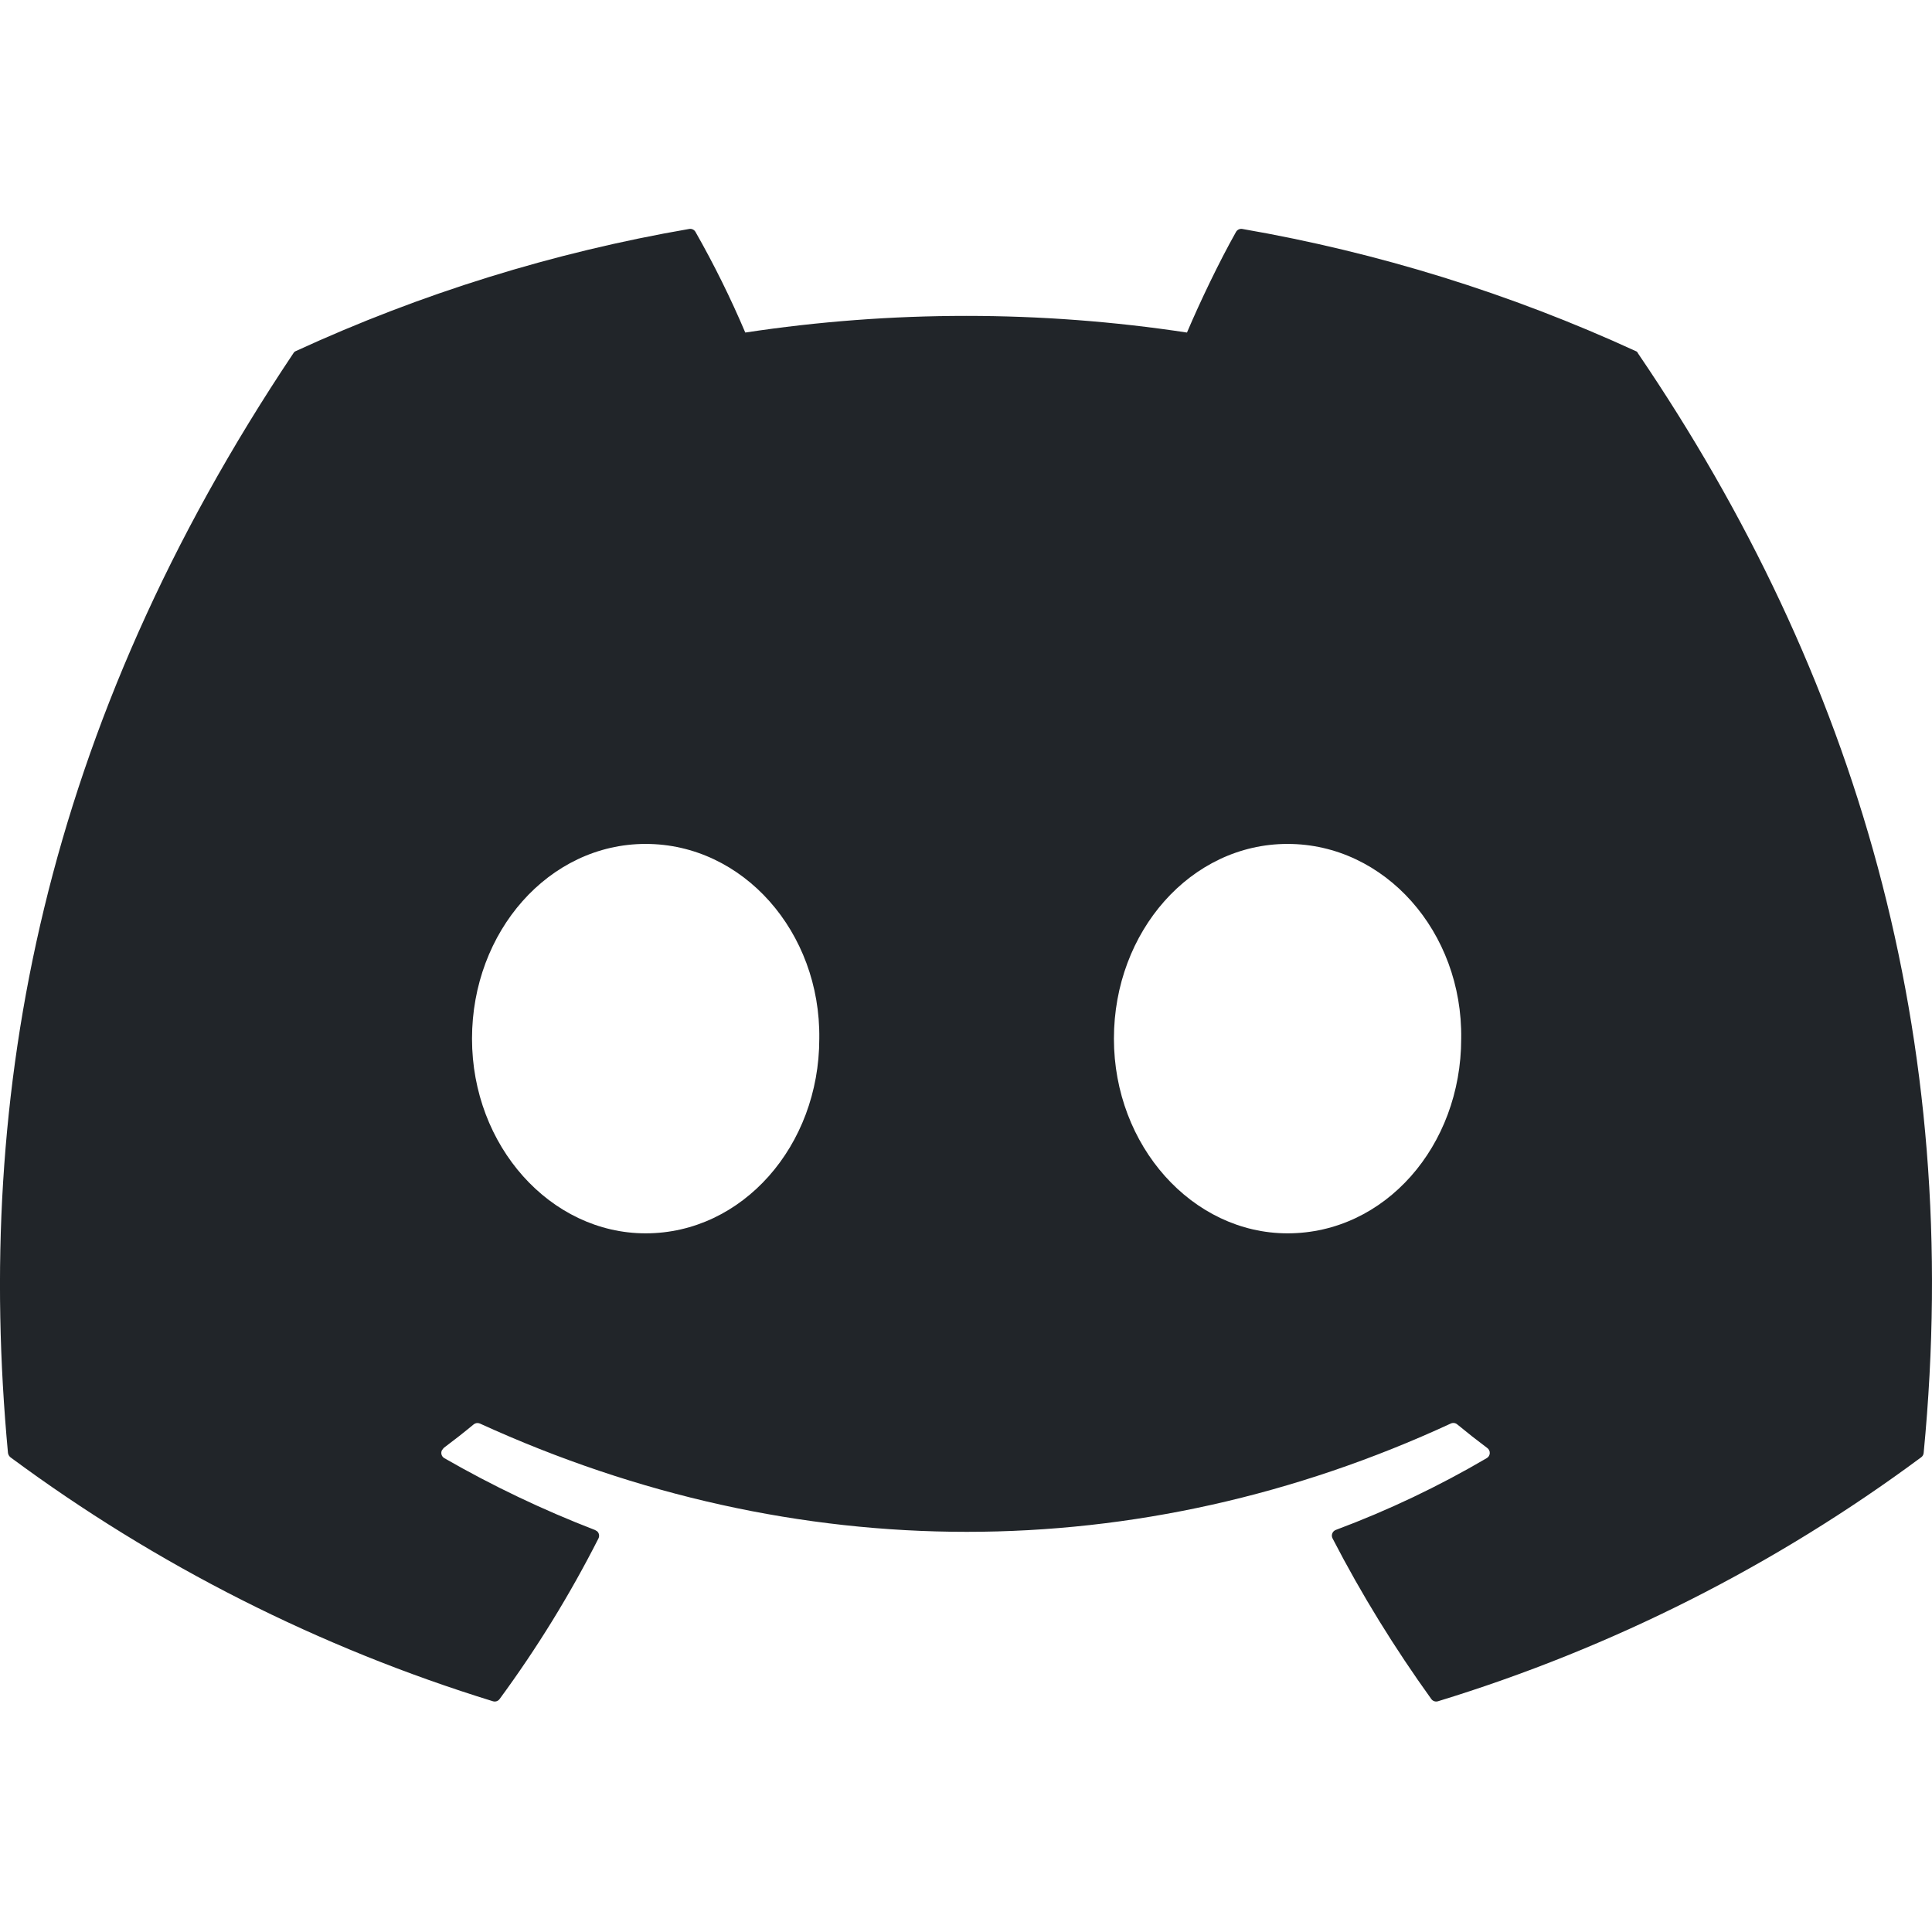
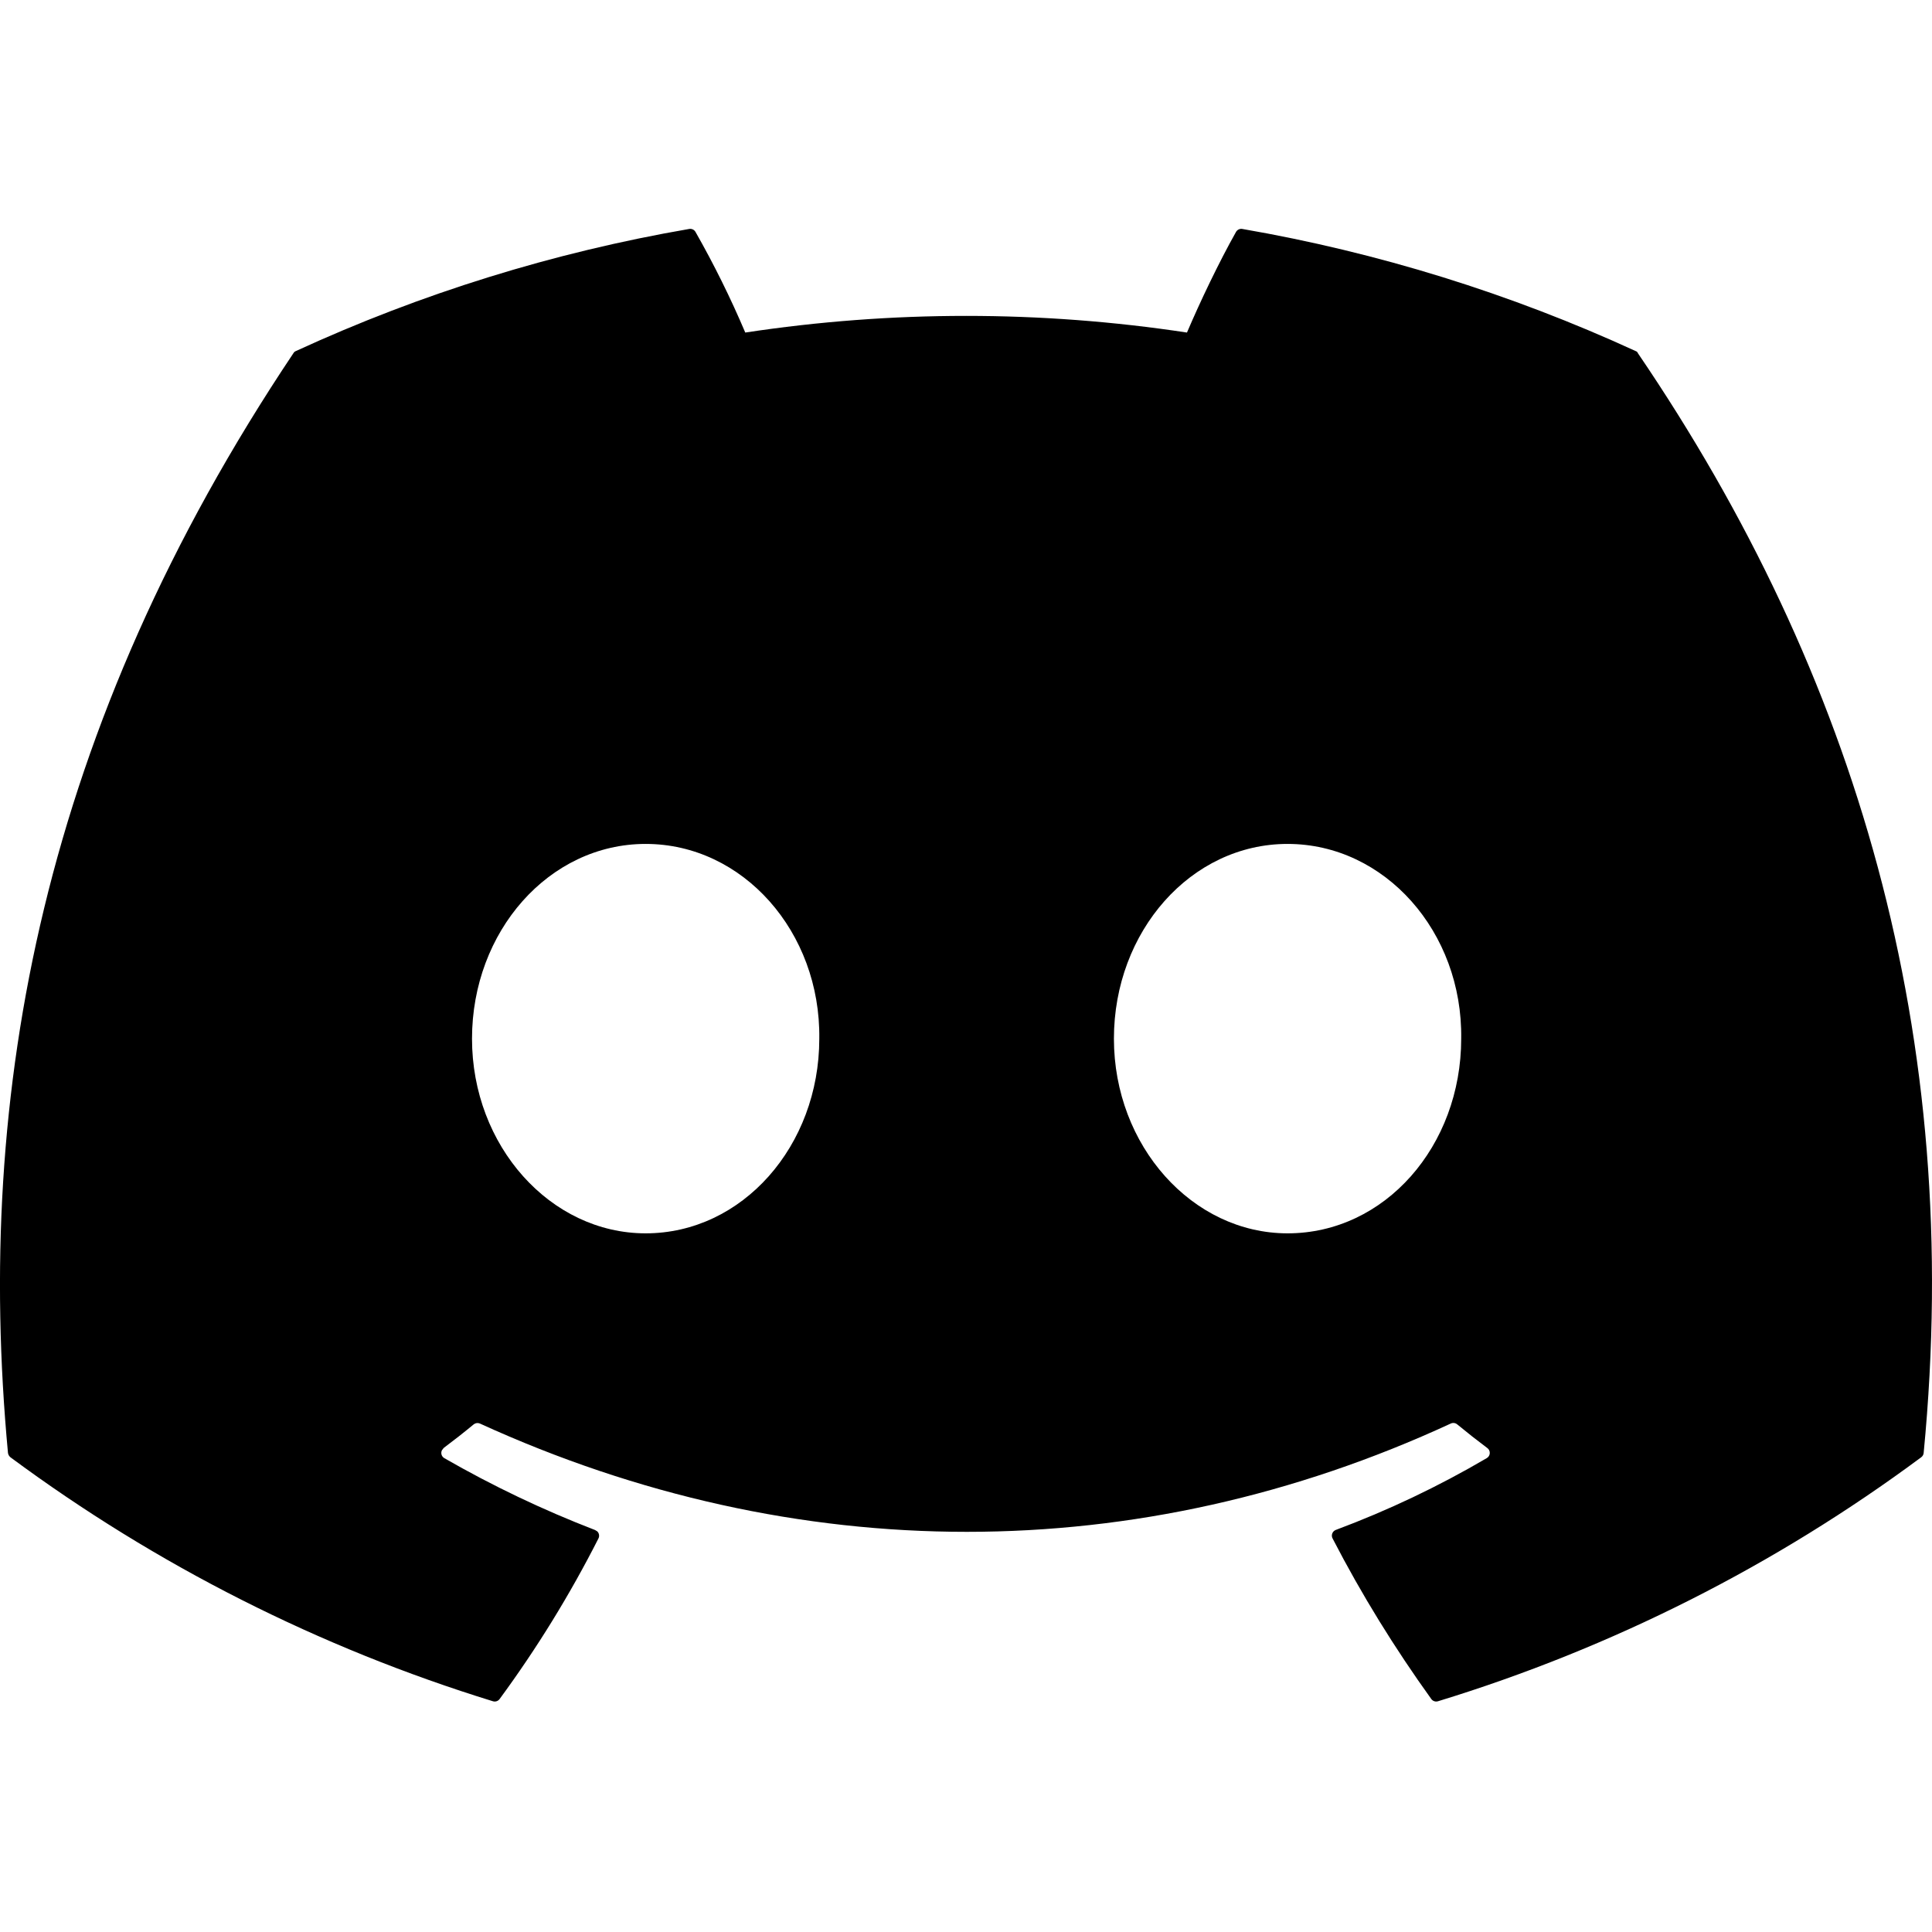
- <svg xmlns="http://www.w3.org/2000/svg" width="16" height="16" fill="#212529" class="bi bi-discord" viewBox="0 0 16 16">
+ <svg xmlns="http://www.w3.org/2000/svg" width="16" height="16" fill="currentColor" viewBox="0 0 16 16">
  <path d="M13.545 2.907a13.2 13.2 0 0 0-3.257-1.011.05.05 0 0 0-.052.025c-.141.25-.297.577-.406.833a12.2 12.2 0 0 0-3.658 0 8 8 0 0 0-.412-.833.05.05 0 0 0-.052-.025c-1.125.194-2.22.534-3.257 1.011a.04.04 0 0 0-.021.018C.356 6.024-.213 9.047.066 12.032q.003.022.021.037a13.3 13.3 0 0 0 3.995 2.02.05.05 0 0 0 .056-.019q.463-.63.818-1.329a.05.05 0 0 0-.01-.059l-.018-.011a9 9 0 0 1-1.248-.595.05.05 0 0 1-.02-.066l.015-.019q.127-.095.248-.195a.05.05 0 0 1 .051-.007c2.619 1.196 5.454 1.196 8.041 0a.05.05 0 0 1 .053.007q.121.1.248.195a.05.05 0 0 1-.004.085 8 8 0 0 1-1.249.594.05.05 0 0 0-.03.03.05.05 0 0 0 .003.041c.24.465.515.909.817 1.329a.05.05 0 0 0 .056.019 13.2 13.2 0 0 0 4.001-2.02.05.05 0 0 0 .021-.037c.334-3.451-.559-6.449-2.366-9.106a.03.03 0 0 0-.02-.019m-8.198 7.307c-.789 0-1.438-.724-1.438-1.612s.637-1.613 1.438-1.613c.807 0 1.45.73 1.438 1.613 0 .888-.637 1.612-1.438 1.612m5.316 0c-.788 0-1.438-.724-1.438-1.612s.637-1.613 1.438-1.613c.807 0 1.451.73 1.438 1.613 0 .888-.631 1.612-1.438 1.612" />
</svg>
